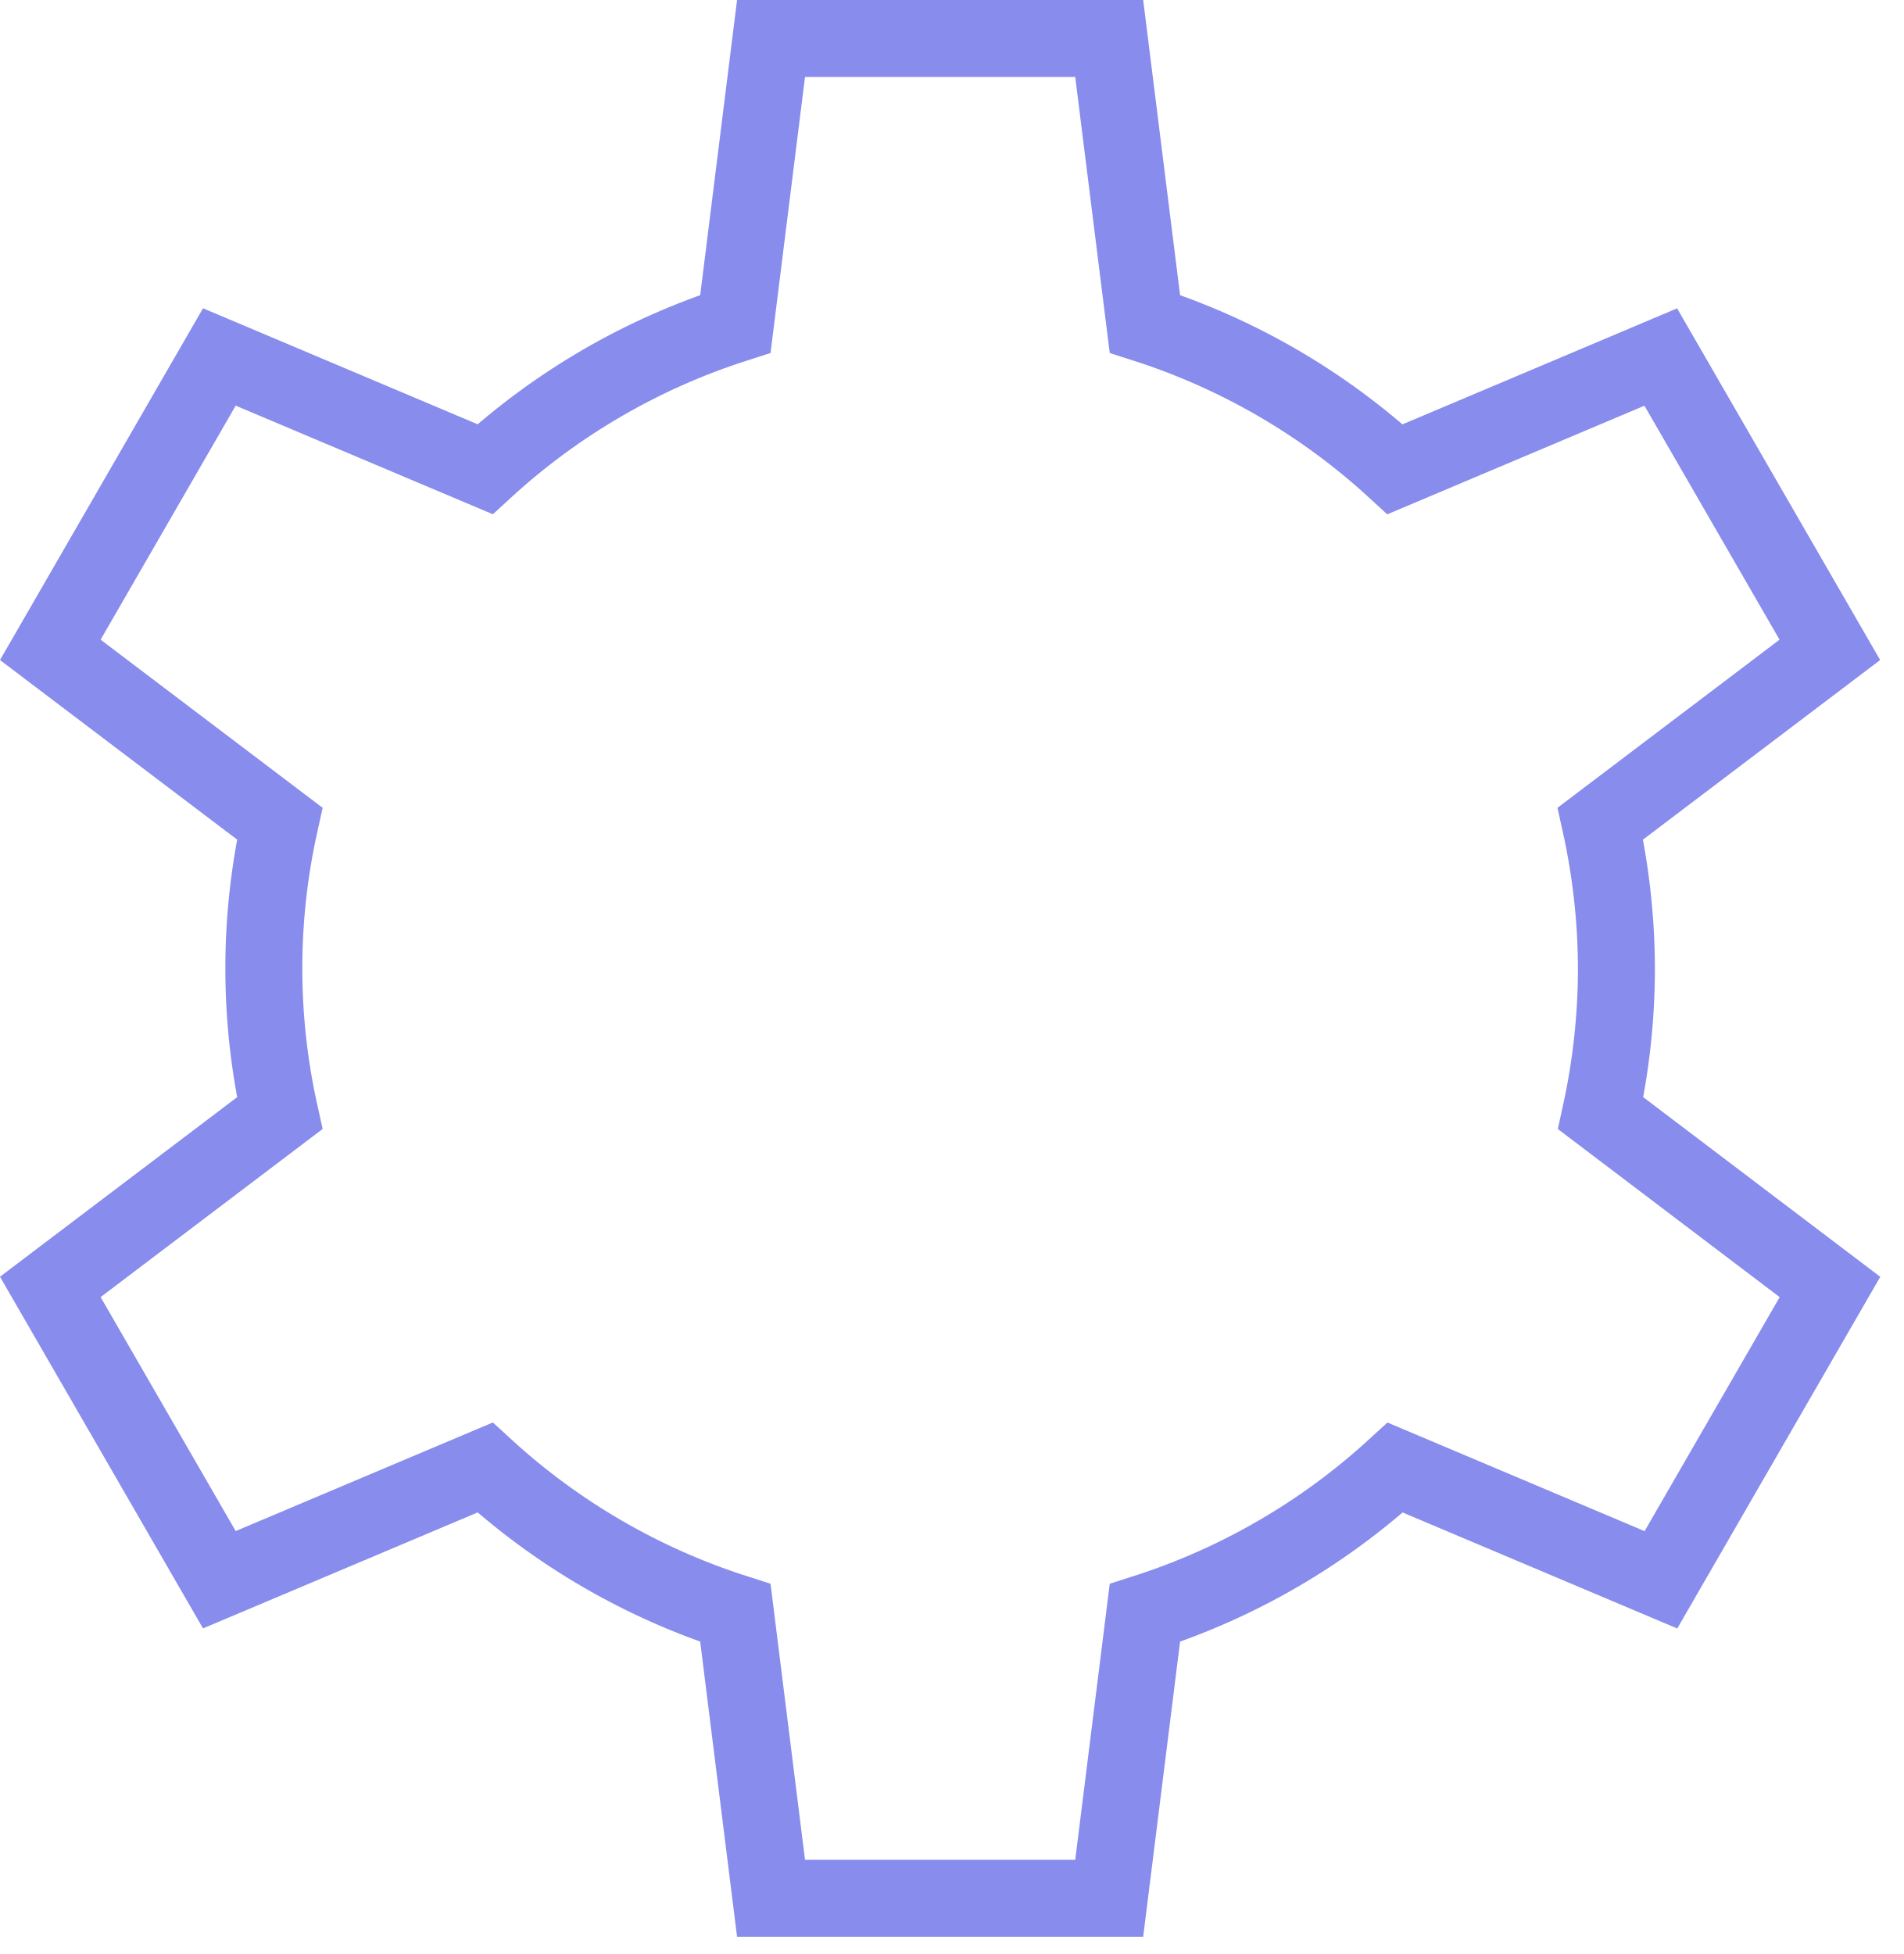
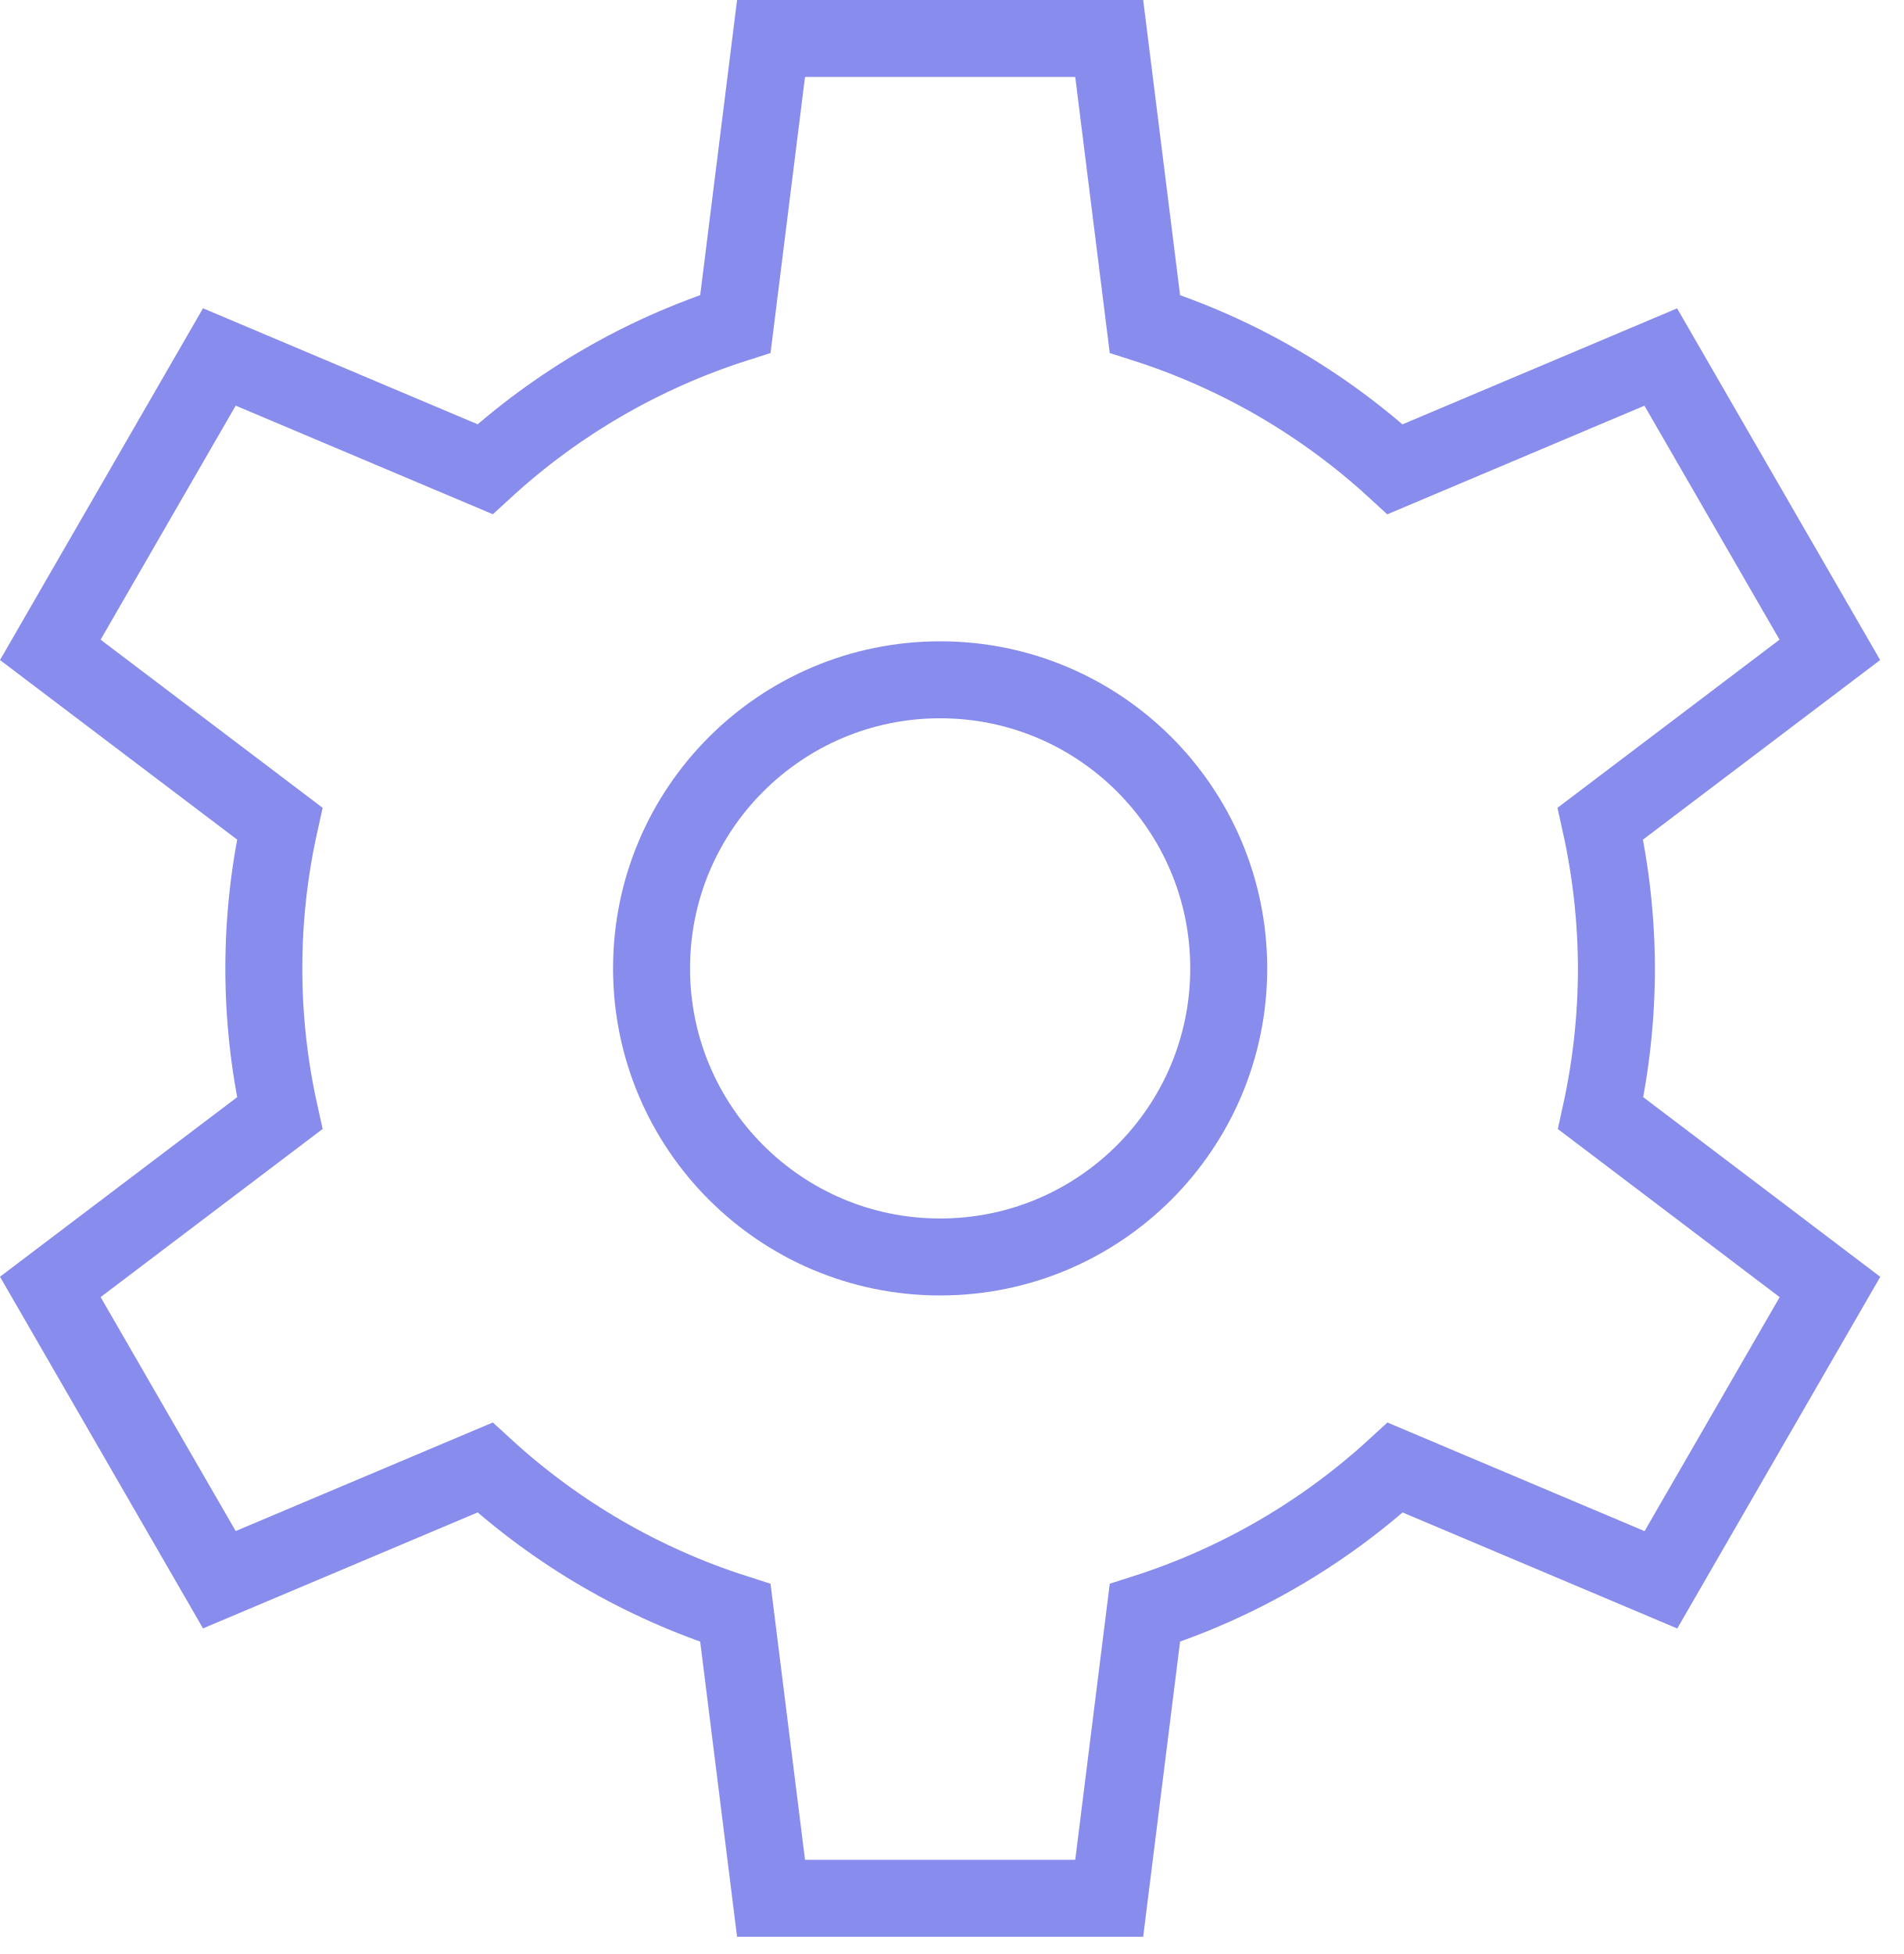
<svg xmlns="http://www.w3.org/2000/svg" width="76" height="78" viewBox="0 0 76 78" fill="none">
+   <path d="M37.528 50.176C43.89 50.176 49.048 45.018 49.048 38.656C49.048 32.294 43.89 27.136 37.528 27.136C31.166 27.136 26.008 32.294 26.008 38.656C26.008 45.018 31.166 50.176 37.528 50.176Z" stroke="#878CED" stroke-width="3.072" stroke-miterlimit="10" stroke-linecap="square" />
  <path d="M64.524 38.656C64.519 36.712 64.304 34.774 63.884 32.876L73.043 25.941L66.294 14.252L55.688 18.732C52.818 16.097 49.411 14.117 45.701 12.928L44.277 1.536L30.778 1.536L29.355 12.928C25.643 14.116 22.234 16.095 19.362 18.729L8.756 14.249L2.008 25.941L11.166 32.876C10.32 36.683 10.32 40.629 11.166 44.437L2.008 51.371L8.756 63.06L19.362 58.581C22.234 61.215 25.643 63.196 29.355 64.384L30.778 75.776L44.277 75.776L45.701 64.384C49.412 63.196 52.822 61.217 55.694 58.583L66.3 63.063L73.048 51.374L63.896 44.437C64.312 42.538 64.523 40.6 64.524 38.656Z" stroke="#878CED" stroke-width="3.072" stroke-miterlimit="10" stroke-linecap="round" />
</svg>
